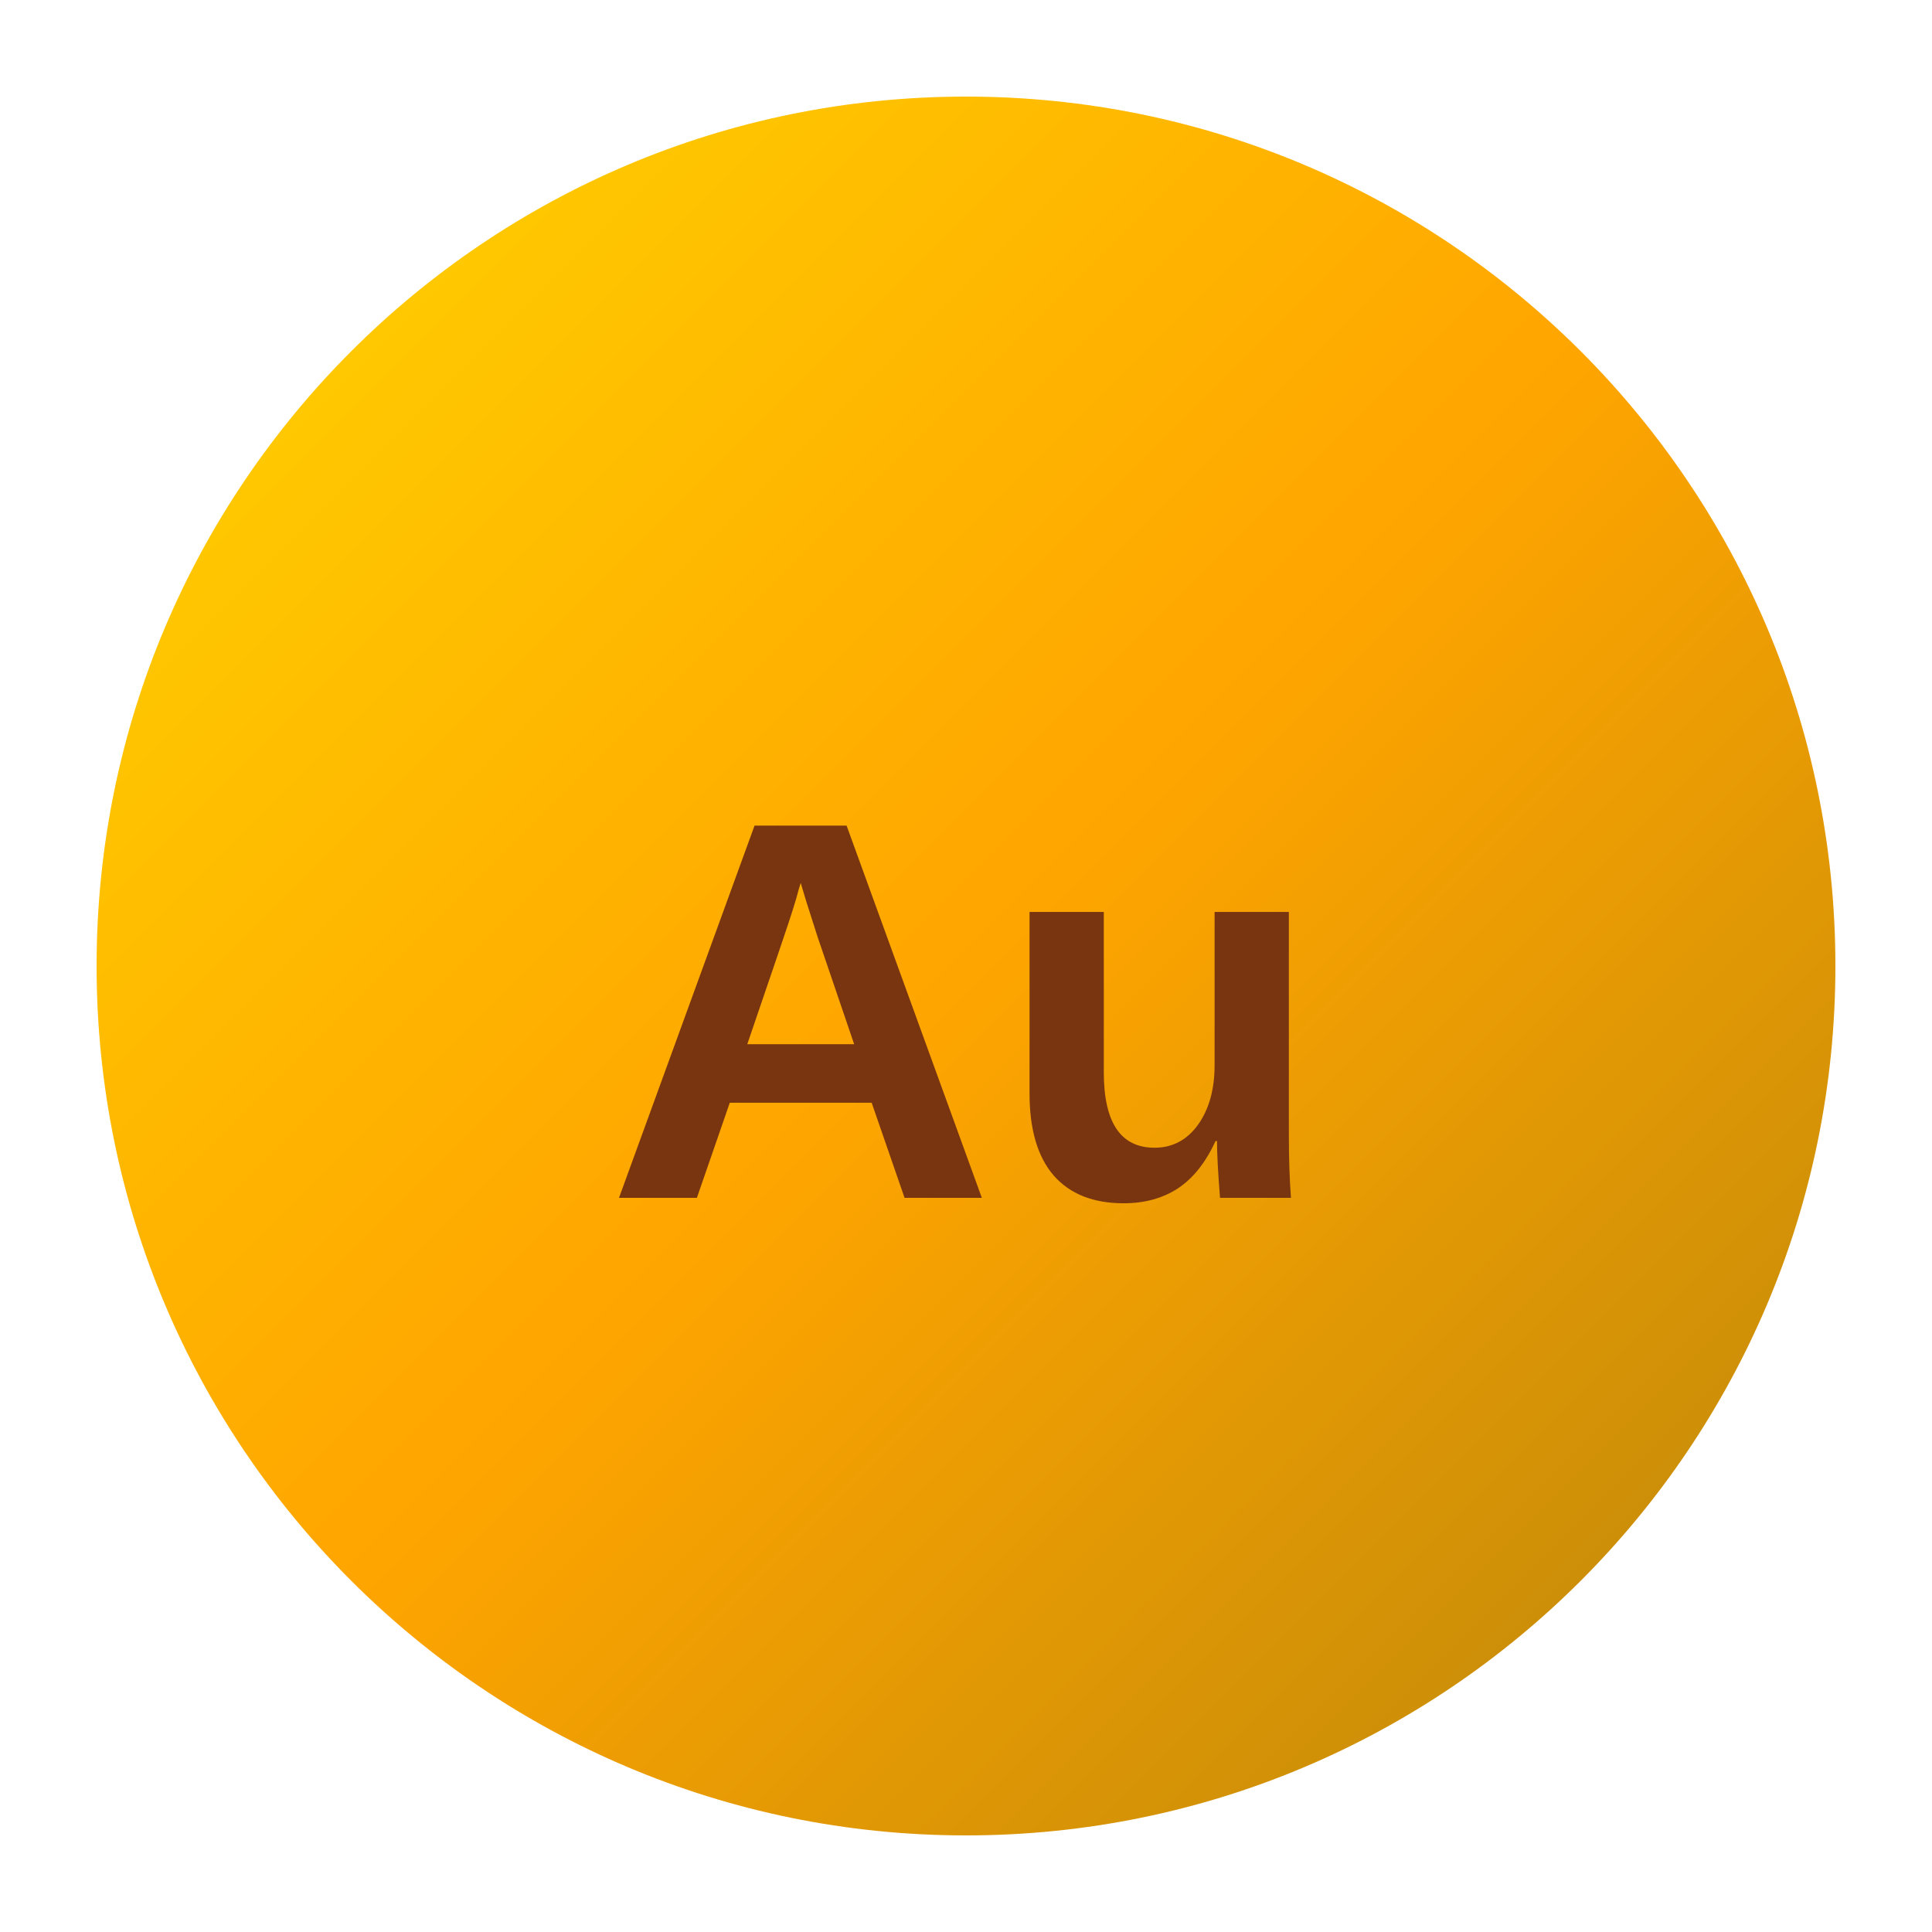
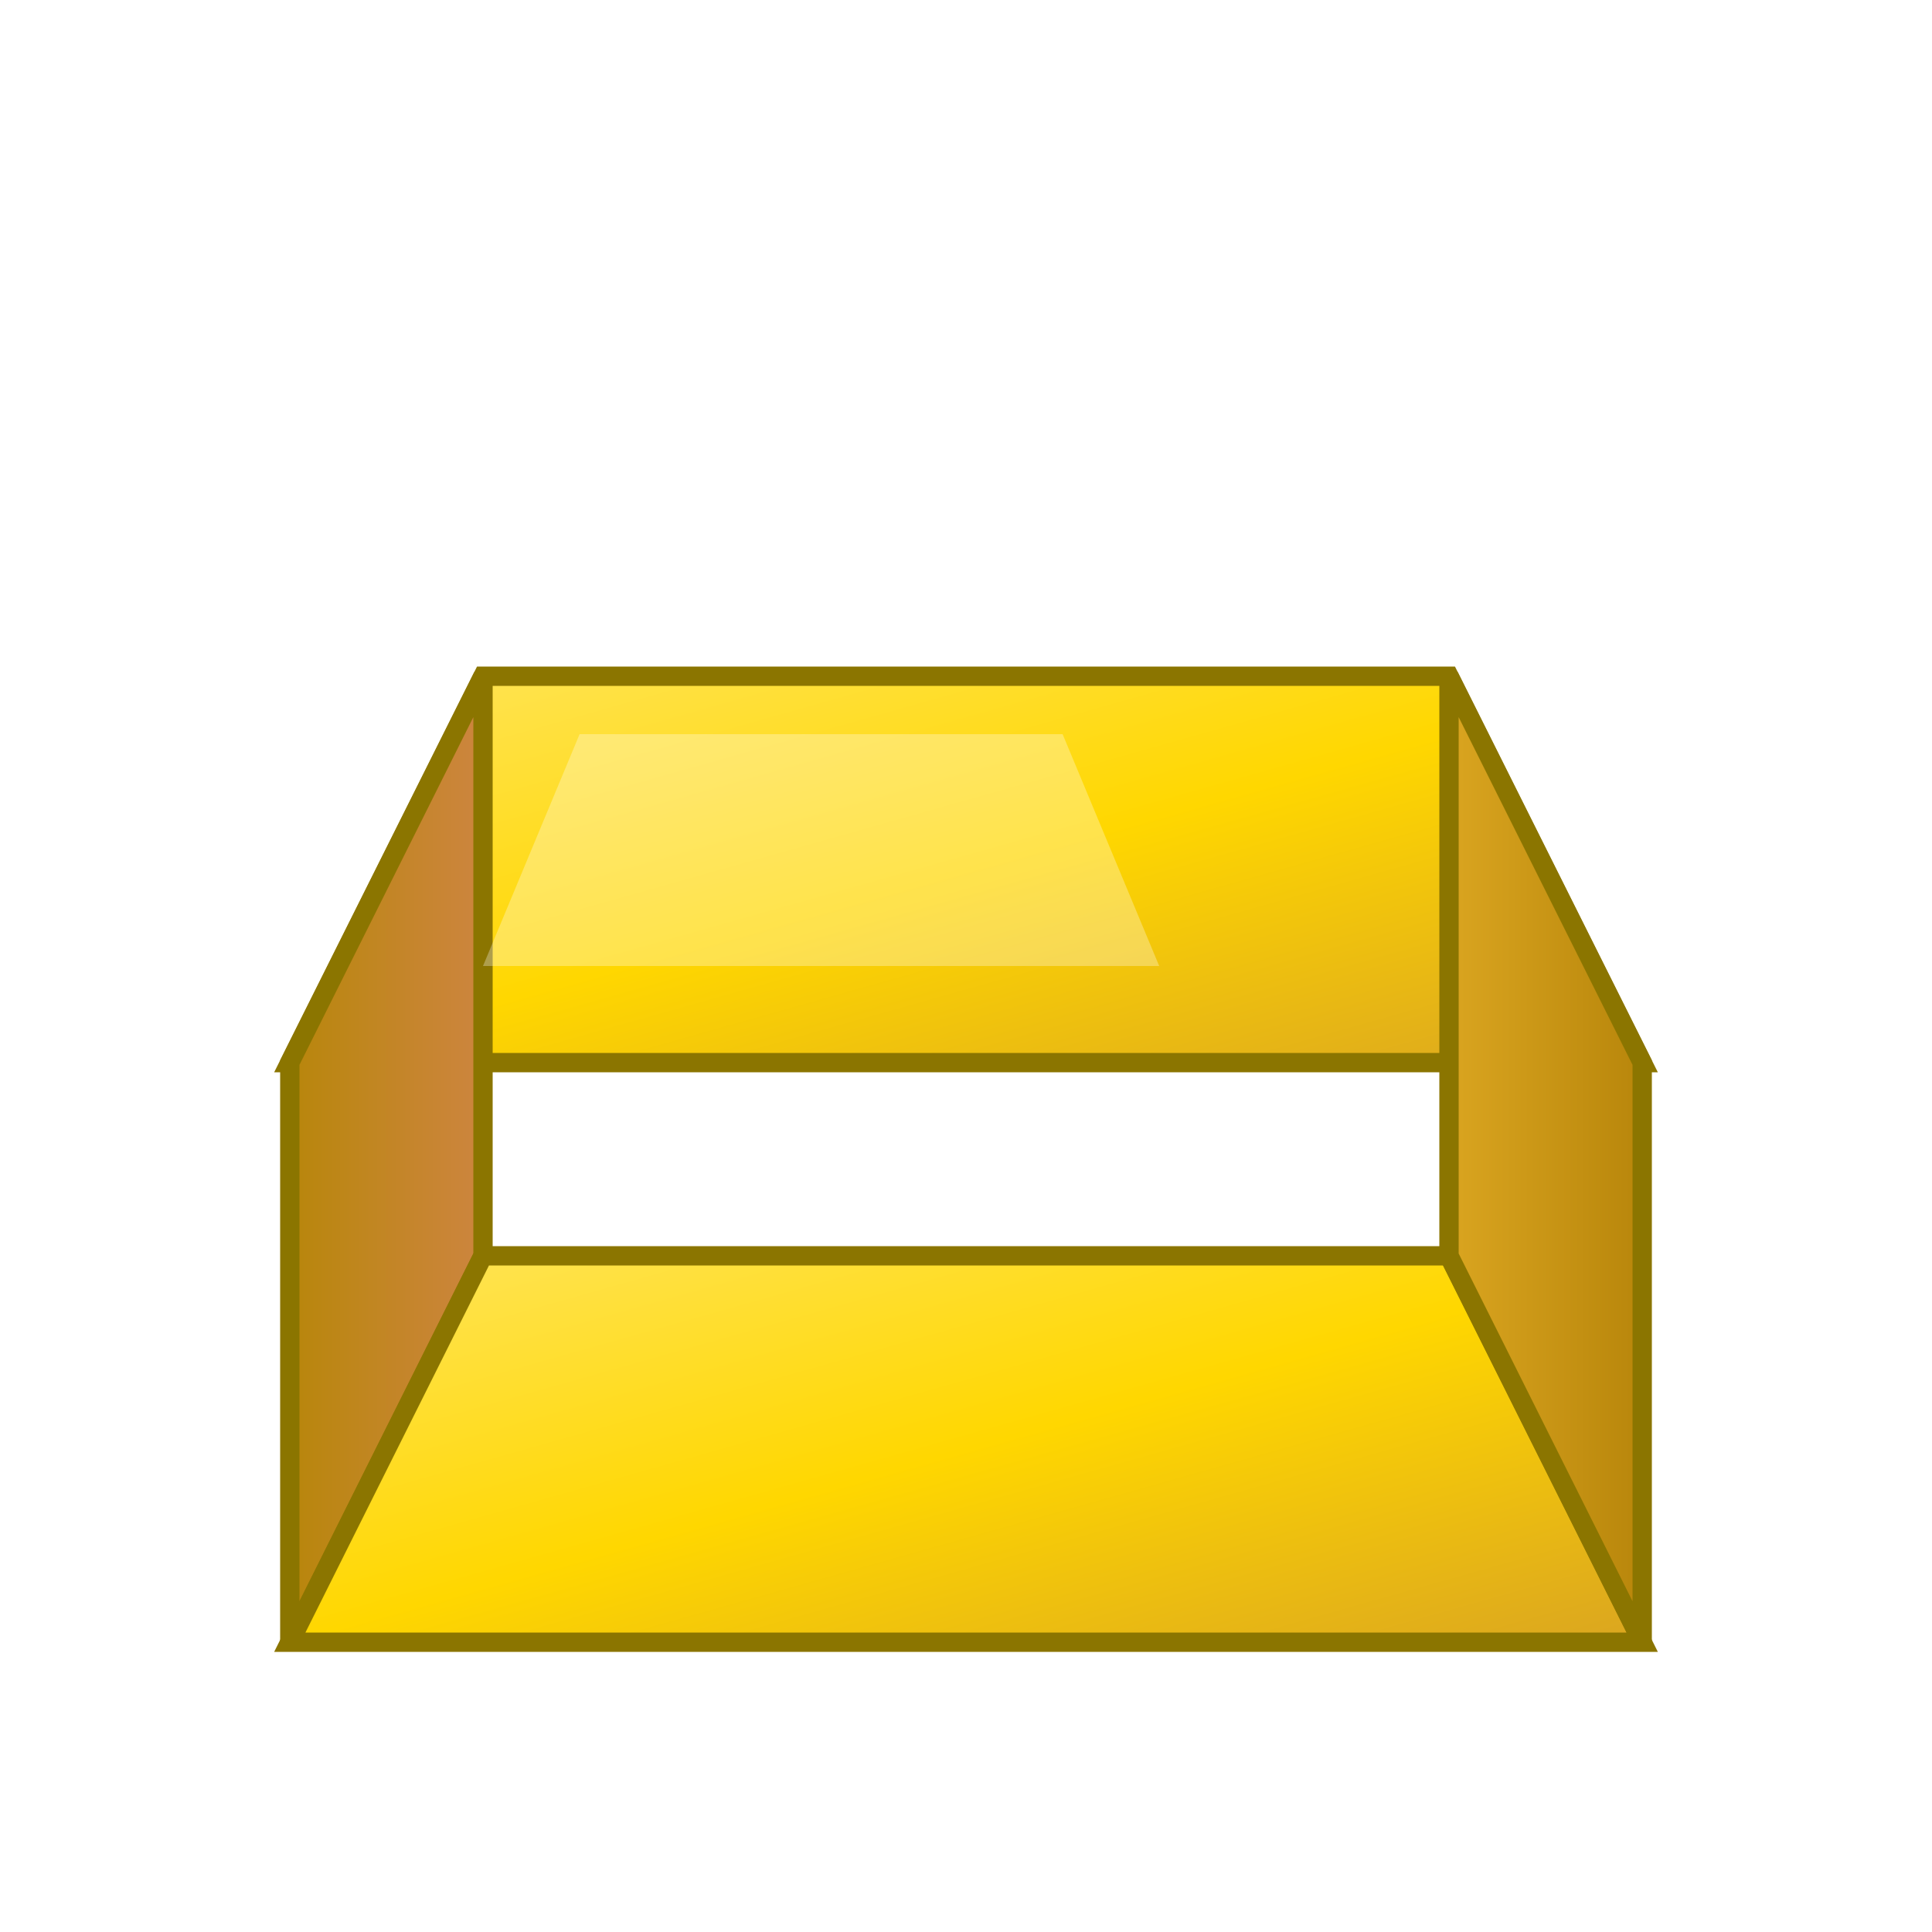
<svg xmlns="http://www.w3.org/2000/svg" viewBox="0 0 100 100">
  <defs>
-     <linearGradient id="gold" x1="0%" y1="0%" x2="100%" y2="100%">
-       <stop offset="0%" style="stop-color:#FFD700" />
-       <stop offset="50%" style="stop-color:#FFA500" />
+     <linearGradient id="goldTop" x1="0%" y1="0%" x2="100%" y2="100%">
+       <stop offset="0%" style="stop-color:#FFE55C" />
+       <stop offset="50%" style="stop-color:#FFD700" />
+       <stop offset="100%" style="stop-color:#DAA520" />
+     </linearGradient>
+     <linearGradient id="goldLeft" x1="0%" y1="0%" x2="100%" y2="0%">
+       <stop offset="0%" style="stop-color:#B8860B" />
+       <stop offset="100%" style="stop-color:#CD853F" />
+     </linearGradient>
+     <linearGradient id="goldRight" x1="0%" y1="0%" x2="100%" y2="0%">
+       <stop offset="0%" style="stop-color:#DAA520" />
      <stop offset="100%" style="stop-color:#B8860B" />
    </linearGradient>
  </defs>
-   <circle cx="50" cy="50" r="45" fill="url(#gold)" />
-   <text x="50" y="62" font-family="Arial" font-weight="bold" font-size="28" fill="#78350F" text-anchor="middle">Au</text>
+   <polygon points="25,35 75,35 85,55 15,55" fill="url(#goldTop)" stroke="#8B7500" stroke-width="1" />
+   <polygon points="15,55 25,35 25,65 15,85" fill="url(#goldLeft)" stroke="#8B7500" stroke-width="1" />
+   <polygon points="15,85 25,65 75,65 85,85" fill="url(#goldTop)" stroke="#8B7500" stroke-width="1" />
+   <polygon points="85,55 75,35 75,65 85,85" fill="url(#goldRight)" stroke="#8B7500" stroke-width="1" />
+   <polygon points="30,38 55,38 60,50 25,50" fill="rgba(255,255,255,0.3)" />
</svg>
